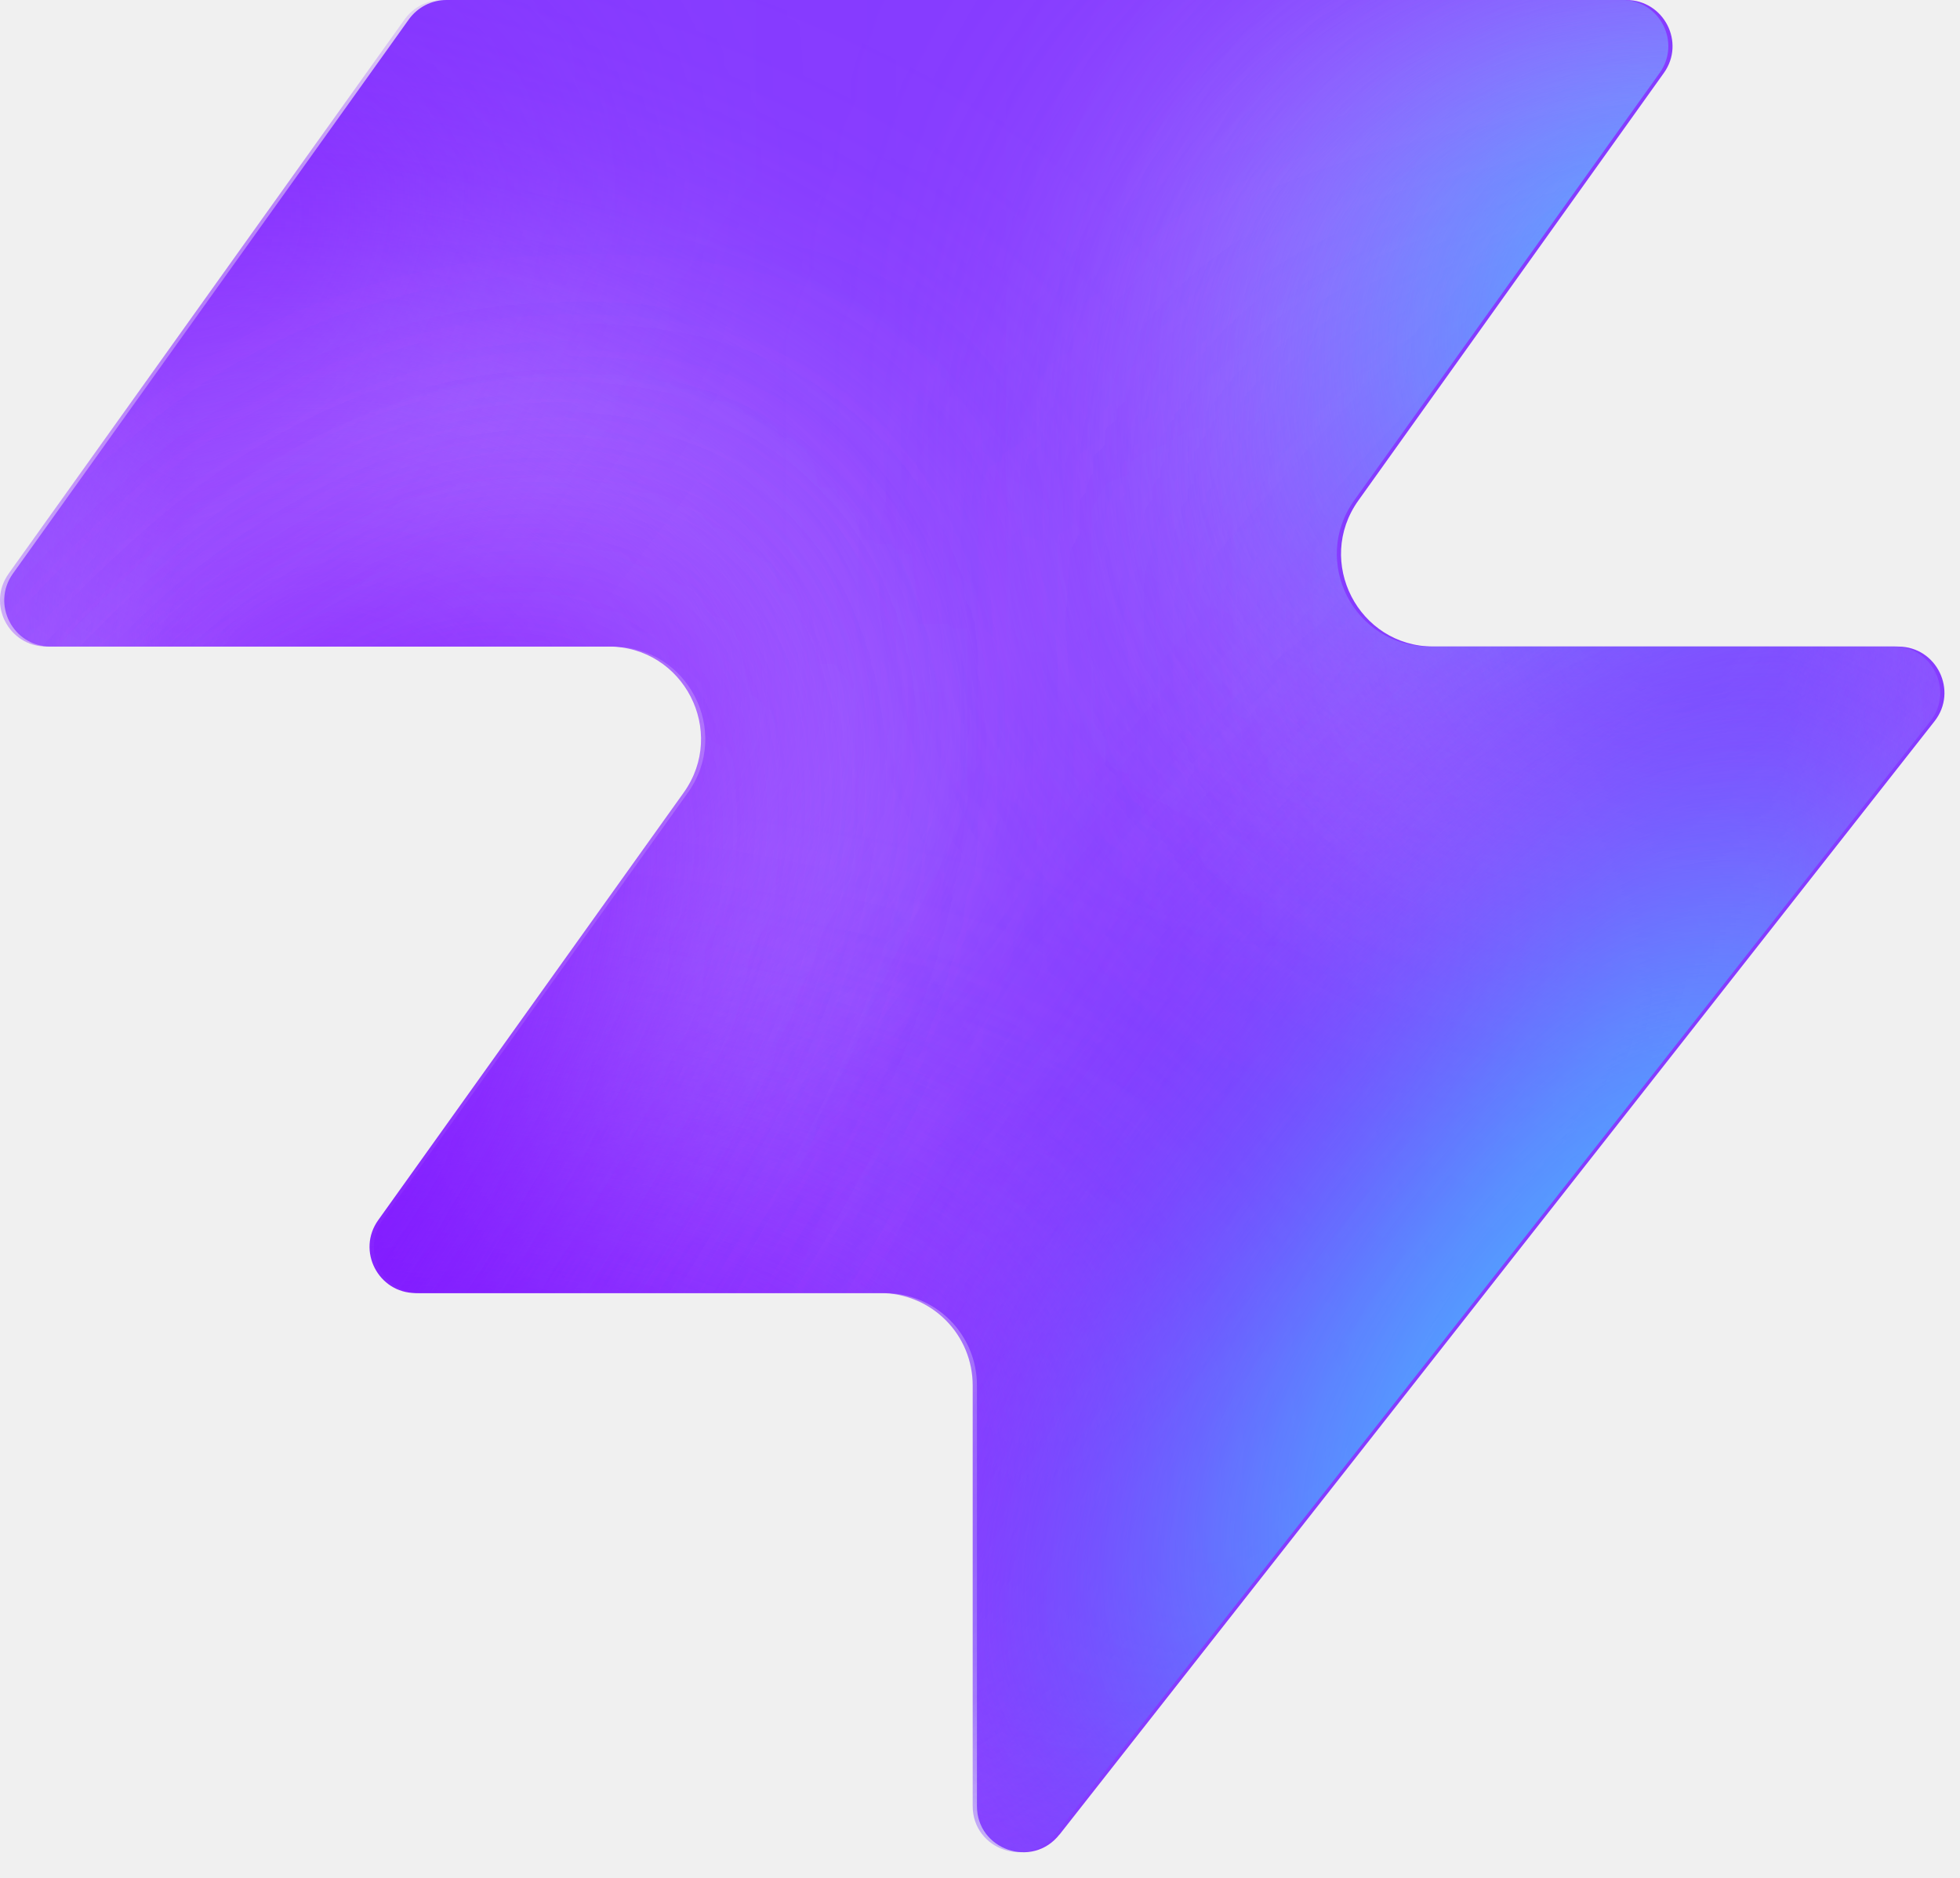
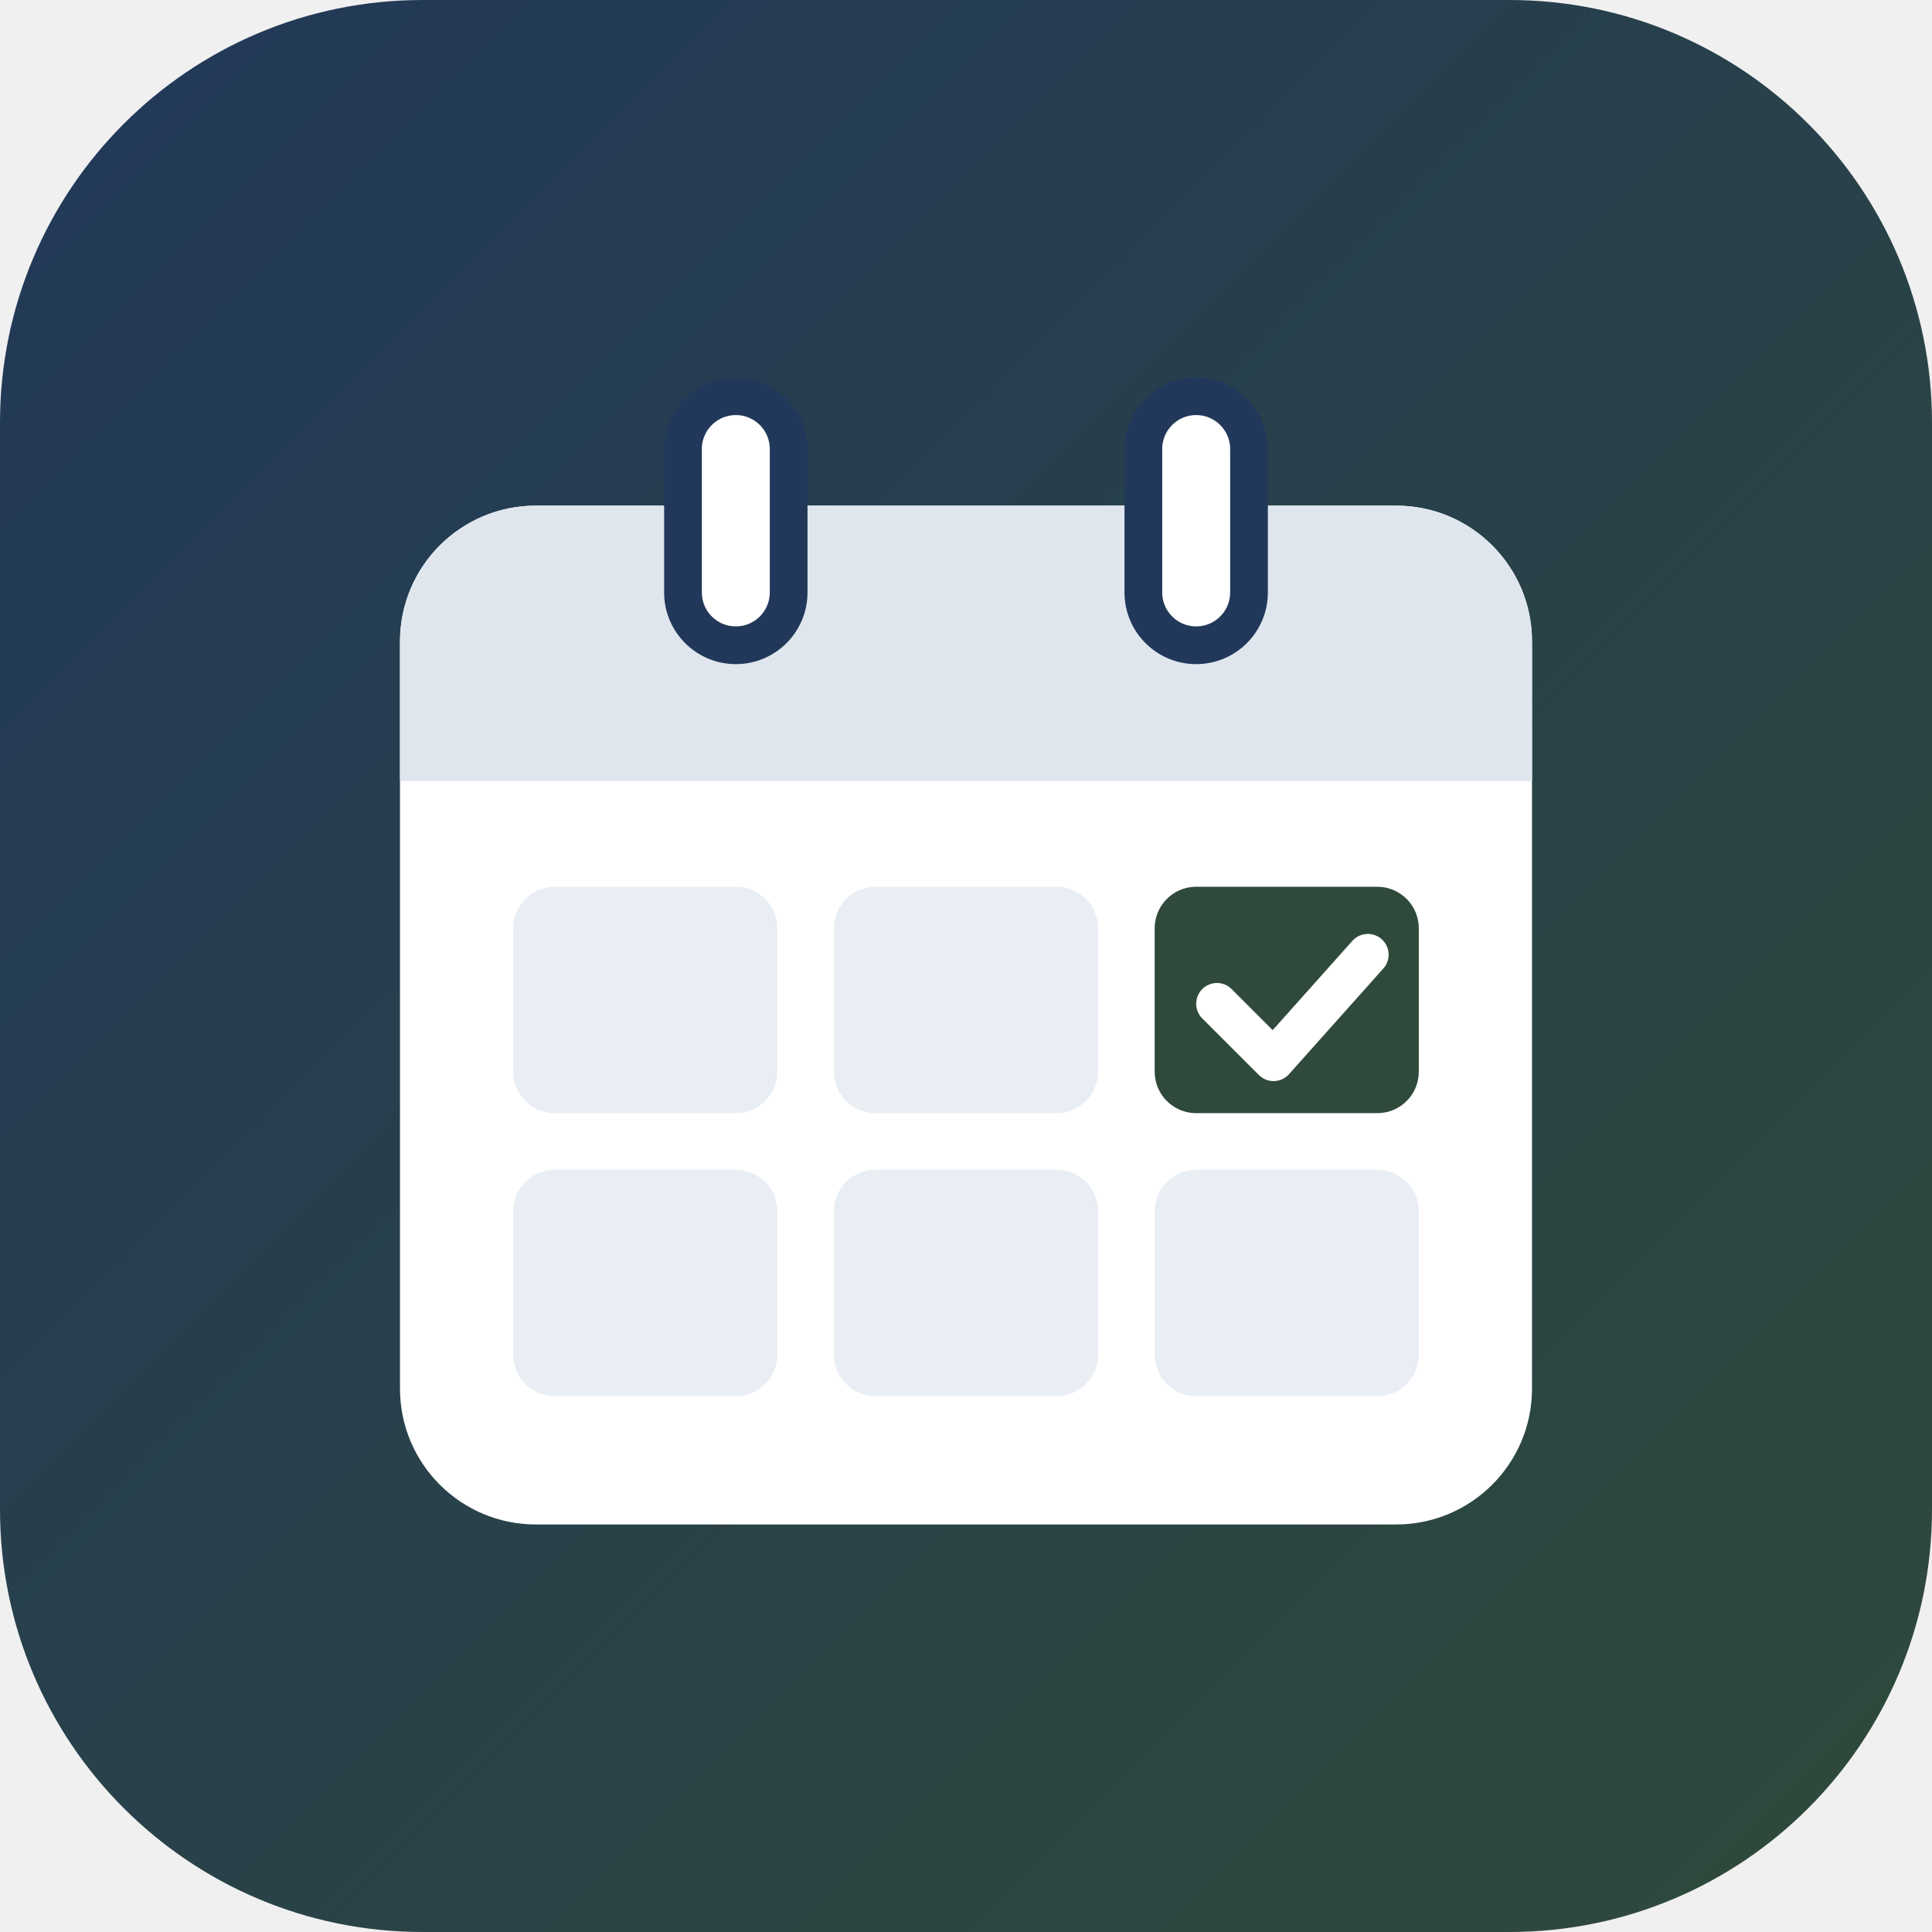
- <svg xmlns="http://www.w3.org/2000/svg" width="48" height="46" fill="none" viewBox="0 0 48 46">
-   <path fill="#863bff" d="M25.946 44.938c-.664.845-2.021.375-2.021-.698V33.937a2.26 2.26 0 0 0-2.262-2.262H10.287c-.92 0-1.456-1.04-.92-1.788l7.48-10.471c1.07-1.497 0-3.578-1.842-3.578H1.237c-.92 0-1.456-1.04-.92-1.788L10.013.474c.214-.297.556-.474.92-.474h28.894c.92 0 1.456 1.04.92 1.788l-7.48 10.471c-1.07 1.498 0 3.579 1.842 3.579h11.377c.943 0 1.473 1.088.89 1.83L25.947 44.94z" style="fill:#863bff;fill:color(display-p3 .525 .23 1);fill-opacity:1" />
-   <mask id="a" width="48" height="46" x="0" y="0" maskUnits="userSpaceOnUse" style="mask-type:alpha">
-     <path fill="#000" d="M25.842 44.938c-.664.844-2.021.375-2.021-.698V33.937a2.26 2.26 0 0 0-2.262-2.262H10.183c-.92 0-1.456-1.04-.92-1.788l7.48-10.471c1.07-1.498 0-3.579-1.842-3.579H1.133c-.92 0-1.456-1.04-.92-1.787L9.91.473c.214-.297.556-.474.92-.474h28.894c.92 0 1.456 1.04.92 1.788l-7.48 10.471c-1.07 1.498 0 3.578 1.842 3.578h11.377c.943 0 1.473 1.088.89 1.832L25.843 44.94z" style="fill:#000;fill-opacity:1" />
-   </mask>
-   <g mask="url(#a)">
-     <g filter="url(#b)">
-       <ellipse cx="5.508" cy="14.704" fill="#ede6ff" rx="5.508" ry="14.704" style="fill:#ede6ff;fill:color(display-p3 .927 .903 1);fill-opacity:1" transform="matrix(.00324 1 1 -.00324 -4.47 31.516)" />
-     </g>
-     <g filter="url(#c)">
-       <ellipse cx="10.399" cy="29.851" fill="#ede6ff" rx="10.399" ry="29.851" style="fill:#ede6ff;fill:color(display-p3 .927 .903 1);fill-opacity:1" transform="matrix(.00324 1 1 -.00324 -39.328 7.883)" />
-     </g>
-     <g filter="url(#d)">
-       <ellipse cx="5.508" cy="30.487" fill="#7e14ff" rx="5.508" ry="30.487" style="fill:#7e14ff;fill:color(display-p3 .492 .077 1);fill-opacity:1" transform="rotate(89.814 -25.913 -14.639)scale(1 -1)" />
-     </g>
-     <g filter="url(#e)">
-       <ellipse cx="5.508" cy="30.599" fill="#7e14ff" rx="5.508" ry="30.599" style="fill:#7e14ff;fill:color(display-p3 .492 .077 1);fill-opacity:1" transform="rotate(89.814 -32.644 -3.334)scale(1 -1)" />
-     </g>
-     <g filter="url(#f)">
-       <ellipse cx="5.508" cy="30.599" fill="#7e14ff" rx="5.508" ry="30.599" style="fill:#7e14ff;fill:color(display-p3 .492 .077 1);fill-opacity:1" transform="matrix(.00324 1 1 -.00324 -34.34 30.47)" />
-     </g>
-     <g filter="url(#g)">
-       <ellipse cx="14.072" cy="22.078" fill="#ede6ff" rx="14.072" ry="22.078" style="fill:#ede6ff;fill:color(display-p3 .927 .903 1);fill-opacity:1" transform="rotate(93.35 24.506 48.493)scale(-1 1)" />
-     </g>
-     <g filter="url(#h)">
-       <ellipse cx="3.47" cy="21.501" fill="#7e14ff" rx="3.47" ry="21.501" style="fill:#7e14ff;fill:color(display-p3 .492 .077 1);fill-opacity:1" transform="rotate(89.009 28.708 47.59)scale(-1 1)" />
-     </g>
-     <g filter="url(#i)">
-       <ellipse cx="3.47" cy="21.501" fill="#7e14ff" rx="3.47" ry="21.501" style="fill:#7e14ff;fill:color(display-p3 .492 .077 1);fill-opacity:1" transform="rotate(89.009 28.708 47.59)scale(-1 1)" />
-     </g>
-     <g filter="url(#j)">
-       <ellipse cx=".387" cy="8.972" fill="#7e14ff" rx="4.407" ry="29.108" style="fill:#7e14ff;fill:color(display-p3 .492 .077 1);fill-opacity:1" transform="rotate(39.51 .387 8.972)" />
-     </g>
-     <g filter="url(#k)">
-       <ellipse cx="47.523" cy="-6.092" fill="#7e14ff" rx="4.407" ry="29.108" style="fill:#7e14ff;fill:color(display-p3 .492 .077 1);fill-opacity:1" transform="rotate(37.892 47.523 -6.092)" />
-     </g>
-     <g filter="url(#l)">
-       <ellipse cx="41.412" cy="6.333" fill="#47bfff" rx="5.971" ry="9.665" style="fill:#47bfff;fill:color(display-p3 .28 .748 1);fill-opacity:1" transform="rotate(37.892 41.412 6.333)" />
-     </g>
-     <g filter="url(#m)">
-       <ellipse cx="-1.879" cy="38.332" fill="#7e14ff" rx="4.407" ry="29.108" style="fill:#7e14ff;fill:color(display-p3 .492 .077 1);fill-opacity:1" transform="rotate(37.892 -1.88 38.332)" />
-     </g>
-     <g filter="url(#n)">
-       <ellipse cx="-1.879" cy="38.332" fill="#7e14ff" rx="4.407" ry="29.108" style="fill:#7e14ff;fill:color(display-p3 .492 .077 1);fill-opacity:1" transform="rotate(37.892 -1.88 38.332)" />
-     </g>
-     <g filter="url(#o)">
-       <ellipse cx="35.651" cy="29.907" fill="#7e14ff" rx="4.407" ry="29.108" style="fill:#7e14ff;fill:color(display-p3 .492 .077 1);fill-opacity:1" transform="rotate(37.892 35.651 29.907)" />
-     </g>
-     <g filter="url(#p)">
-       <ellipse cx="38.418" cy="32.4" fill="#47bfff" rx="5.971" ry="15.297" style="fill:#47bfff;fill:color(display-p3 .28 .748 1);fill-opacity:1" transform="rotate(37.892 38.418 32.4)" />
-     </g>
-   </g>
+ <svg xmlns="http://www.w3.org/2000/svg" viewBox="0 0 1024 1024">
  <defs>
-     <filter id="b" width="60.045" height="41.654" x="-19.77" y="16.149" color-interpolation-filters="sRGB" filterUnits="userSpaceOnUse">
-       <feFlood flood-opacity="0" result="BackgroundImageFix" />
-       <feBlend in="SourceGraphic" in2="BackgroundImageFix" result="shape" />
-       <feGaussianBlur result="effect1_foregroundBlur_2002_17158" stdDeviation="7.659" />
-     </filter>
-     <filter id="c" width="90.34" height="51.437" x="-54.613" y="-7.533" color-interpolation-filters="sRGB" filterUnits="userSpaceOnUse">
-       <feFlood flood-opacity="0" result="BackgroundImageFix" />
-       <feBlend in="SourceGraphic" in2="BackgroundImageFix" result="shape" />
-       <feGaussianBlur result="effect1_foregroundBlur_2002_17158" stdDeviation="7.659" />
-     </filter>
-     <filter id="d" width="79.355" height="29.4" x="-49.64" y="2.03" color-interpolation-filters="sRGB" filterUnits="userSpaceOnUse">
-       <feFlood flood-opacity="0" result="BackgroundImageFix" />
-       <feBlend in="SourceGraphic" in2="BackgroundImageFix" result="shape" />
-       <feGaussianBlur result="effect1_foregroundBlur_2002_17158" stdDeviation="4.596" />
-     </filter>
-     <filter id="e" width="79.579" height="29.4" x="-45.045" y="20.029" color-interpolation-filters="sRGB" filterUnits="userSpaceOnUse">
-       <feFlood flood-opacity="0" result="BackgroundImageFix" />
-       <feBlend in="SourceGraphic" in2="BackgroundImageFix" result="shape" />
-       <feGaussianBlur result="effect1_foregroundBlur_2002_17158" stdDeviation="4.596" />
-     </filter>
-     <filter id="f" width="79.579" height="29.4" x="-43.513" y="21.178" color-interpolation-filters="sRGB" filterUnits="userSpaceOnUse">
-       <feFlood flood-opacity="0" result="BackgroundImageFix" />
-       <feBlend in="SourceGraphic" in2="BackgroundImageFix" result="shape" />
-       <feGaussianBlur result="effect1_foregroundBlur_2002_17158" stdDeviation="4.596" />
-     </filter>
-     <filter id="g" width="74.749" height="58.852" x="15.756" y="-17.901" color-interpolation-filters="sRGB" filterUnits="userSpaceOnUse">
-       <feFlood flood-opacity="0" result="BackgroundImageFix" />
-       <feBlend in="SourceGraphic" in2="BackgroundImageFix" result="shape" />
-       <feGaussianBlur result="effect1_foregroundBlur_2002_17158" stdDeviation="7.659" />
-     </filter>
-     <filter id="h" width="61.377" height="25.362" x="23.548" y="2.284" color-interpolation-filters="sRGB" filterUnits="userSpaceOnUse">
-       <feFlood flood-opacity="0" result="BackgroundImageFix" />
-       <feBlend in="SourceGraphic" in2="BackgroundImageFix" result="shape" />
-       <feGaussianBlur result="effect1_foregroundBlur_2002_17158" stdDeviation="4.596" />
-     </filter>
-     <filter id="i" width="61.377" height="25.362" x="23.548" y="2.284" color-interpolation-filters="sRGB" filterUnits="userSpaceOnUse">
-       <feFlood flood-opacity="0" result="BackgroundImageFix" />
-       <feBlend in="SourceGraphic" in2="BackgroundImageFix" result="shape" />
-       <feGaussianBlur result="effect1_foregroundBlur_2002_17158" stdDeviation="4.596" />
-     </filter>
-     <filter id="j" width="56.045" height="63.649" x="-27.636" y="-22.853" color-interpolation-filters="sRGB" filterUnits="userSpaceOnUse">
-       <feFlood flood-opacity="0" result="BackgroundImageFix" />
-       <feBlend in="SourceGraphic" in2="BackgroundImageFix" result="shape" />
-       <feGaussianBlur result="effect1_foregroundBlur_2002_17158" stdDeviation="4.596" />
-     </filter>
-     <filter id="k" width="54.814" height="64.646" x="20.116" y="-38.415" color-interpolation-filters="sRGB" filterUnits="userSpaceOnUse">
-       <feFlood flood-opacity="0" result="BackgroundImageFix" />
-       <feBlend in="SourceGraphic" in2="BackgroundImageFix" result="shape" />
-       <feGaussianBlur result="effect1_foregroundBlur_2002_17158" stdDeviation="4.596" />
-     </filter>
-     <filter id="l" width="33.541" height="35.313" x="24.641" y="-11.323" color-interpolation-filters="sRGB" filterUnits="userSpaceOnUse">
-       <feFlood flood-opacity="0" result="BackgroundImageFix" />
-       <feBlend in="SourceGraphic" in2="BackgroundImageFix" result="shape" />
-       <feGaussianBlur result="effect1_foregroundBlur_2002_17158" stdDeviation="4.596" />
-     </filter>
-     <filter id="m" width="54.814" height="64.646" x="-29.286" y="6.009" color-interpolation-filters="sRGB" filterUnits="userSpaceOnUse">
-       <feFlood flood-opacity="0" result="BackgroundImageFix" />
-       <feBlend in="SourceGraphic" in2="BackgroundImageFix" result="shape" />
-       <feGaussianBlur result="effect1_foregroundBlur_2002_17158" stdDeviation="4.596" />
-     </filter>
-     <filter id="n" width="54.814" height="64.646" x="-29.286" y="6.009" color-interpolation-filters="sRGB" filterUnits="userSpaceOnUse">
-       <feFlood flood-opacity="0" result="BackgroundImageFix" />
-       <feBlend in="SourceGraphic" in2="BackgroundImageFix" result="shape" />
-       <feGaussianBlur result="effect1_foregroundBlur_2002_17158" stdDeviation="4.596" />
-     </filter>
-     <filter id="o" width="54.814" height="64.646" x="8.244" y="-2.416" color-interpolation-filters="sRGB" filterUnits="userSpaceOnUse">
-       <feFlood flood-opacity="0" result="BackgroundImageFix" />
-       <feBlend in="SourceGraphic" in2="BackgroundImageFix" result="shape" />
-       <feGaussianBlur result="effect1_foregroundBlur_2002_17158" stdDeviation="4.596" />
-     </filter>
-     <filter id="p" width="39.409" height="43.623" x="18.713" y="10.588" color-interpolation-filters="sRGB" filterUnits="userSpaceOnUse">
-       <feFlood flood-opacity="0" result="BackgroundImageFix" />
-       <feBlend in="SourceGraphic" in2="BackgroundImageFix" result="shape" />
-       <feGaussianBlur result="effect1_foregroundBlur_2002_17158" stdDeviation="4.596" />
-     </filter>
+     <linearGradient id="bg" x1="0" y1="0" x2="1" y2="1">
+       <stop offset="0" stop-color="#22385a" />
+       <stop offset="1" stop-color="#2f4a3a" />
+     </linearGradient>
  </defs>
+   <rect width="1024" height="1024" rx="224" fill="url(#bg)" />
+   <rect x="212" y="268" width="600" height="540" rx="72" fill="#ffffff" />
+   <path d="M212 340a72 72 0 0 1 72-72h456a72 72 0 0 1 72 72v74H212z" fill="#dfe6ee" />
+   <rect x="362" y="210" width="56" height="132" rx="28" fill="#ffffff" stroke="#22385a" stroke-width="20" />
+   <rect x="606" y="210" width="56" height="132" rx="28" fill="#ffffff" stroke="#22385a" stroke-width="20" />
+   <rect x="272" y="470" width="140" height="120" rx="22" fill="#e9eef5" />
+   <rect x="442" y="470" width="140" height="120" rx="22" fill="#e9eef5" />
+   <rect x="612" y="470" width="140" height="120" rx="22" fill="#2f4a3a" />
+   <rect x="272" y="620" width="140" height="120" rx="22" fill="#e9eef5" />
+   <rect x="442" y="620" width="140" height="120" rx="22" fill="#e9eef5" />
+   <rect x="612" y="620" width="140" height="120" rx="22" fill="#e9eef5" />
+   <path d="M645 532l30 30 50-56" fill="none" stroke="#ffffff" stroke-width="22" stroke-linecap="round" stroke-linejoin="round" />
</svg>
